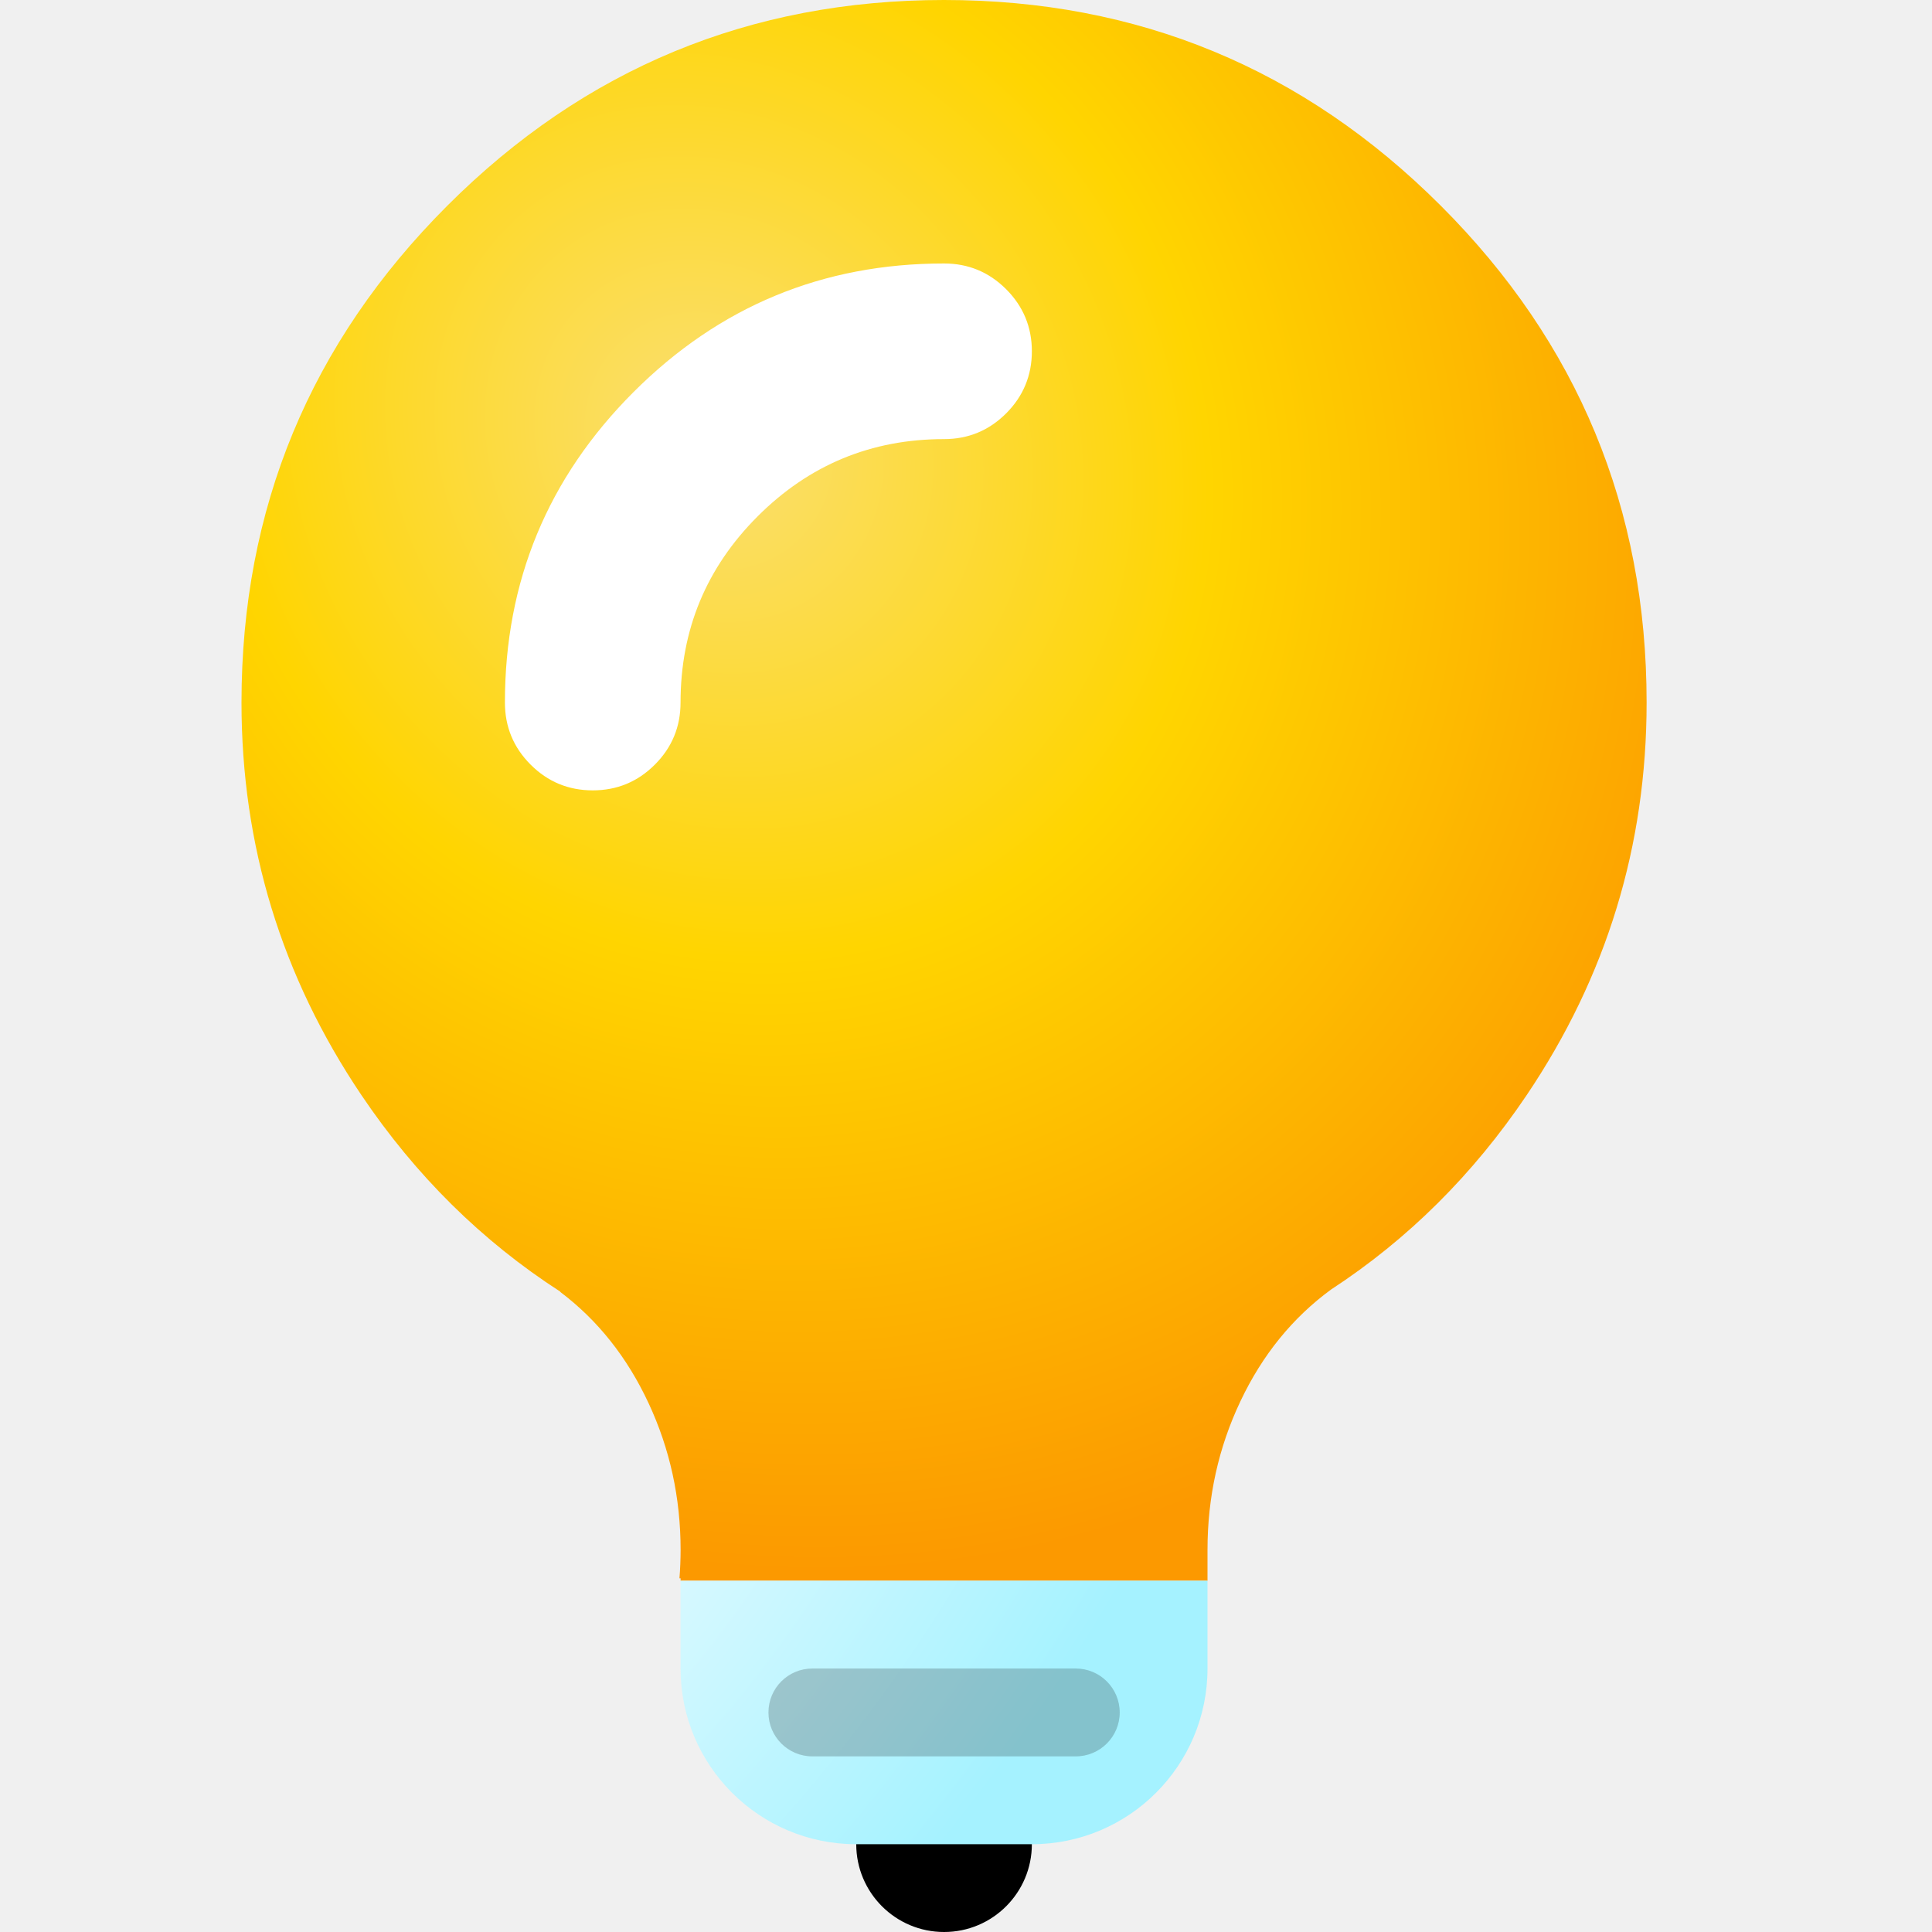
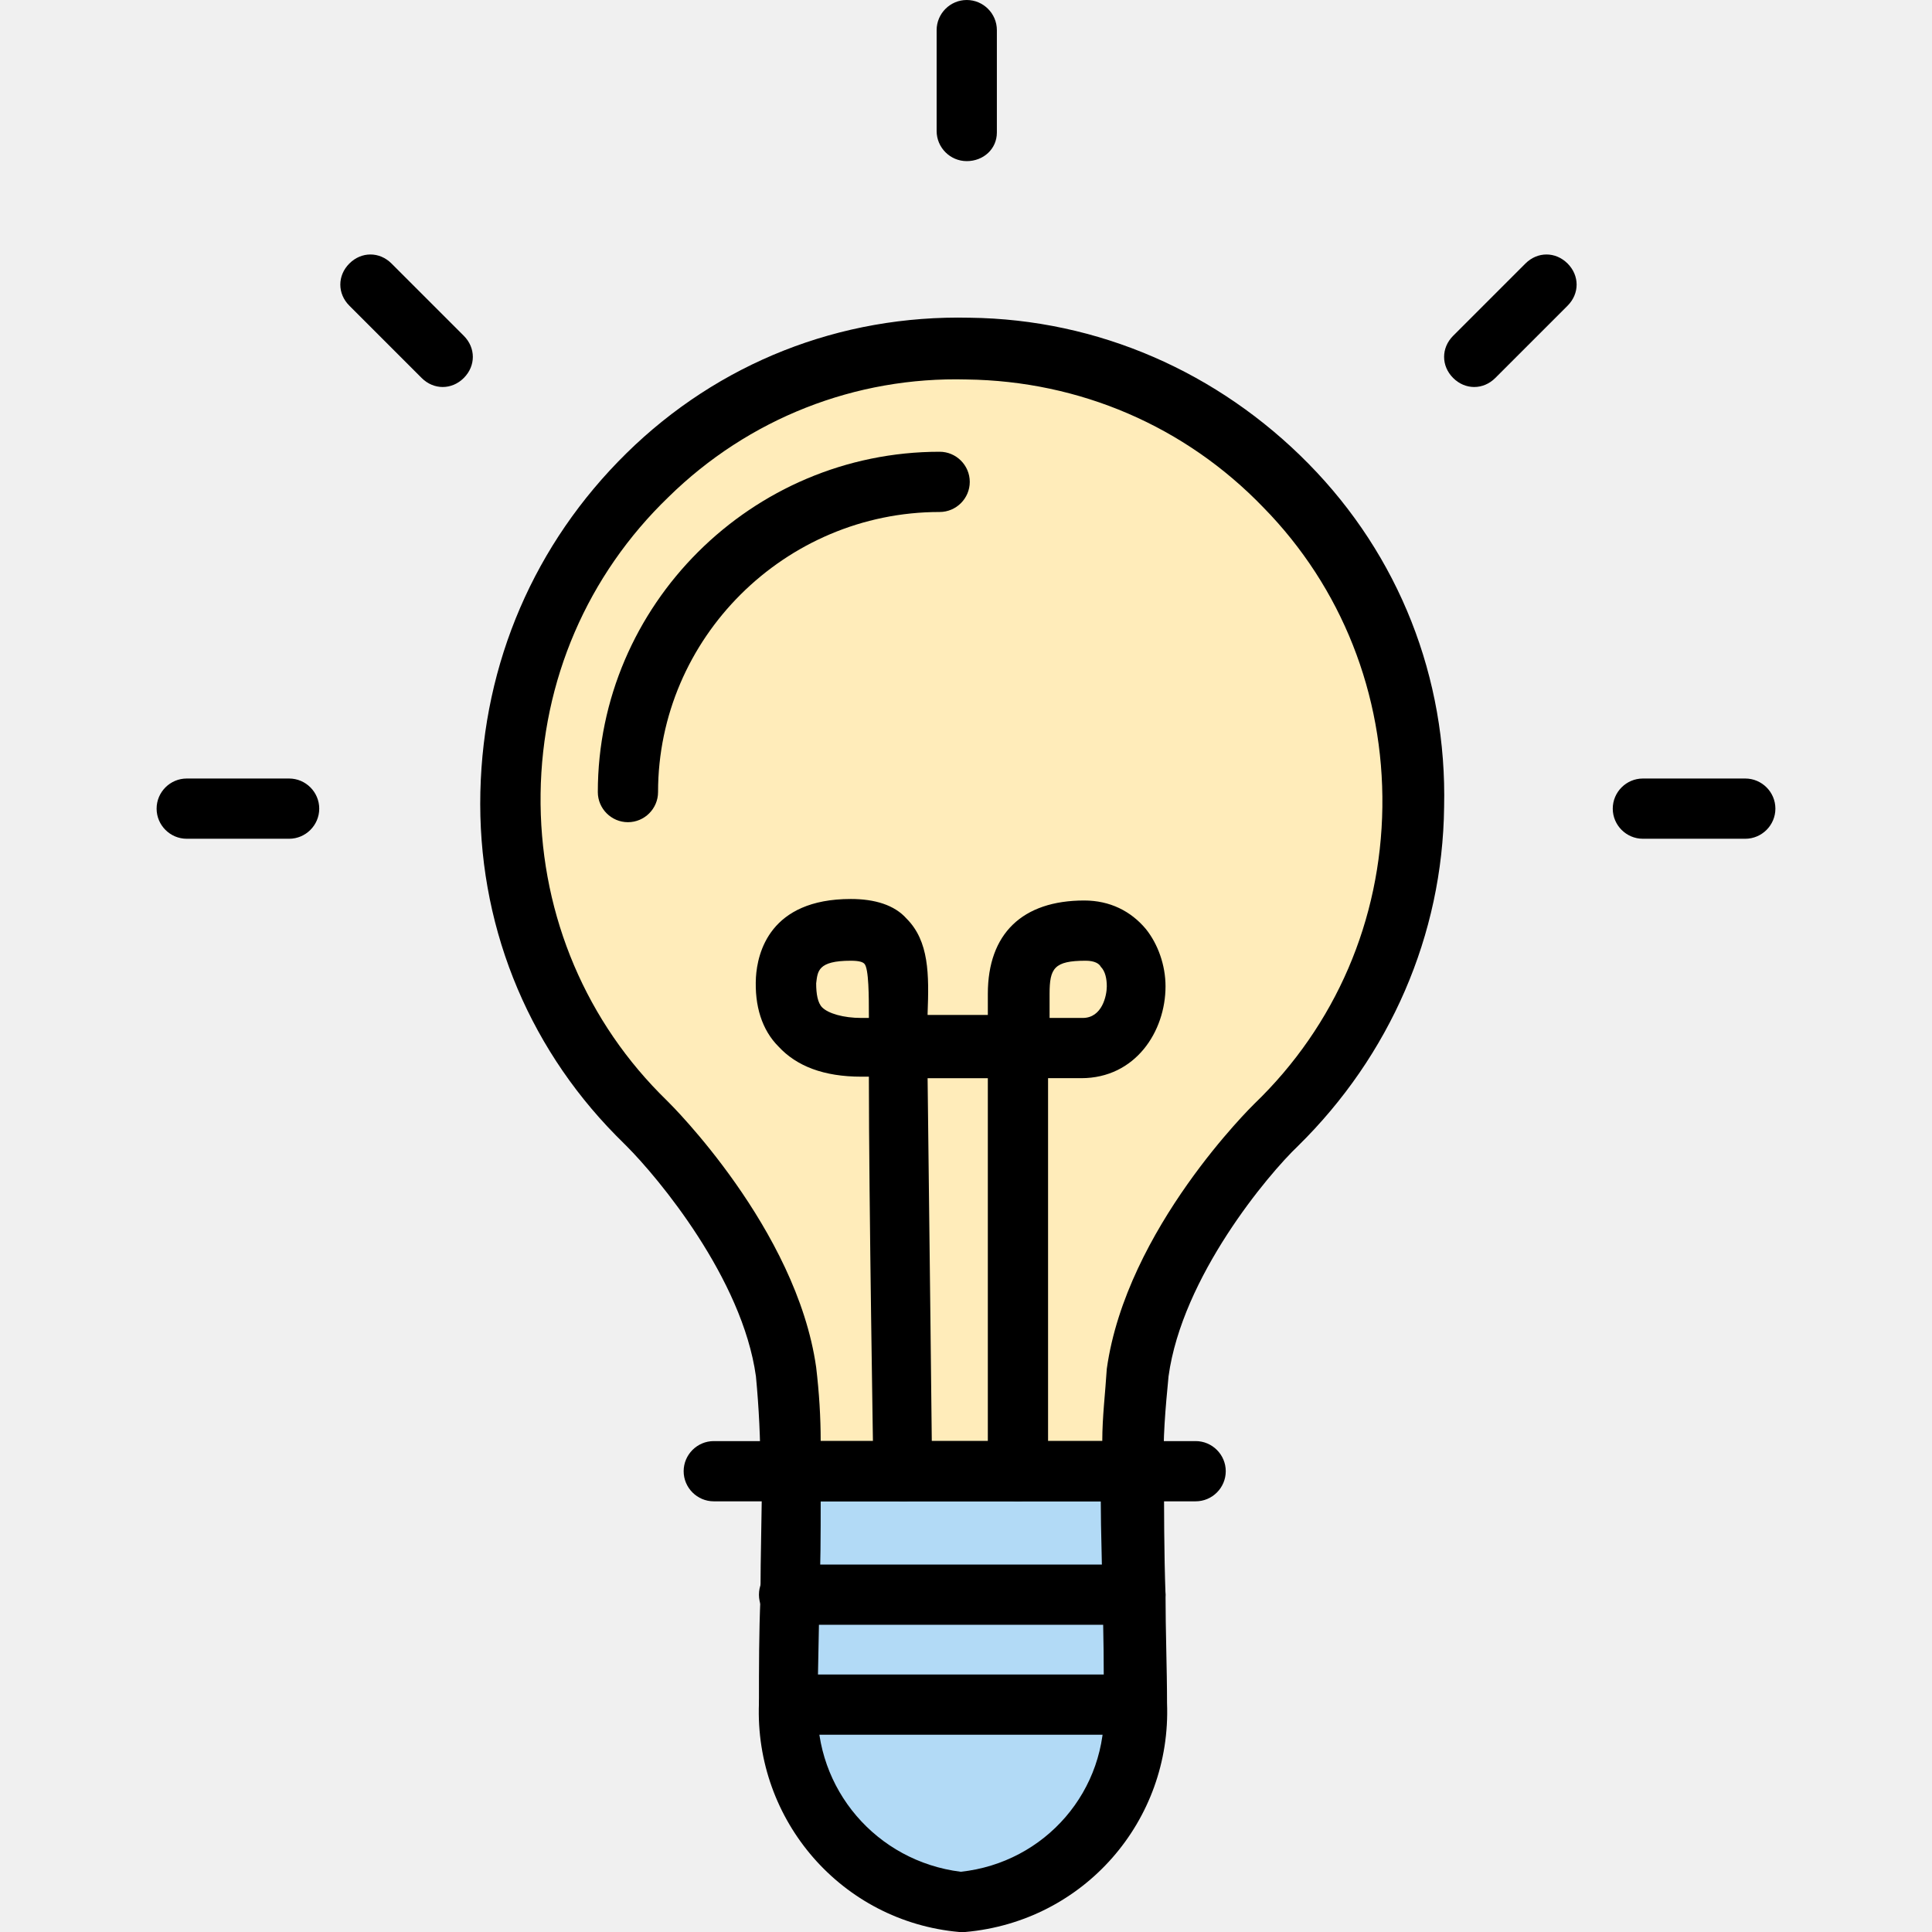
- <svg xmlns="http://www.w3.org/2000/svg" width="800px" height="800px" viewBox="-4 0 32 32" fill="none">
-   <path d="M13.091 30.545C13.091 29.742 12.44 29.091 11.637 29.091C10.833 29.091 10.182 29.742 10.182 30.545C10.182 31.349 10.833 32 11.637 32C12.44 32 13.091 31.349 13.091 30.545Z" fill="#000000" />
-   <path fill-rule="evenodd" clip-rule="evenodd" d="M21.285 18.141C22.61 16.175 23.273 14.007 23.273 11.636C23.273 8.423 22.137 5.68 19.865 3.408C17.592 1.136 14.85 0 11.636 0C8.423 0 5.68 1.136 3.408 3.408C1.136 5.68 0 8.423 0 11.636C0 14.007 0.663 16.175 1.988 18.141C2.885 19.472 3.982 20.556 5.279 21.393V21.398C5.901 21.867 6.388 22.481 6.742 23.24C7.096 23.998 7.273 24.809 7.273 25.673C7.273 25.751 7.271 25.829 7.268 25.908C7.265 25.986 7.26 26.064 7.254 26.142H7.273V26.182H16V25.673C16 24.796 16.182 23.975 16.546 23.208C16.909 22.441 17.41 21.825 18.046 21.359C19.32 20.527 20.4 19.454 21.285 18.141Z" fill="url(#paint0_radial_103_1531)" />
-   <path d="M7.272 27.636C7.272 29.243 8.575 30.546 10.182 30.546H13.091C14.697 30.546 16 29.243 16 27.636V26.182H7.272V27.636Z" fill="url(#paint1_radial_103_1531)" />
-   <path d="M13.818 27.636H9.455C9.053 27.636 8.728 27.962 8.728 28.364C8.728 28.765 9.053 29.091 9.455 29.091H13.818C14.22 29.091 14.546 28.765 14.546 28.364C14.546 27.962 14.22 27.636 13.818 27.636Z" fill="#000000" fill-opacity="0.2" />
-   <path fill-rule="evenodd" clip-rule="evenodd" d="M8.55 8.551C9.403 7.699 10.431 7.273 11.636 7.273C12.038 7.273 12.38 7.131 12.665 6.847C12.948 6.563 13.091 6.22 13.091 5.818C13.091 5.417 12.948 5.074 12.665 4.79C12.38 4.506 12.038 4.364 11.636 4.364C9.628 4.364 7.913 5.074 6.493 6.494C5.073 7.914 4.363 9.628 4.363 11.636C4.363 12.038 4.505 12.381 4.789 12.665C5.073 12.949 5.416 13.091 5.818 13.091C6.219 13.091 6.562 12.949 6.846 12.665C7.13 12.381 7.272 12.038 7.272 11.636C7.272 10.431 7.698 9.403 8.55 8.551Z" fill="white" />
-   <defs>
-     <radialGradient id="paint0_radial_103_1531" cx="0" cy="0" r="1" gradientUnits="userSpaceOnUse" gradientTransform="translate(7.74574 7.19893) rotate(56.4705) scale(19.63 17.4489)">
-       <stop stop-color="#FADF73" />
-       <stop offset="0.457" stop-color="#FFD500" />
-       <stop offset="1" stop-color="#FC9900" />
-     </radialGradient>
-     <radialGradient id="paint1_radial_103_1531" cx="0" cy="0" r="1" gradientUnits="userSpaceOnUse" gradientTransform="translate(4.42694 24.8264) rotate(38.4256) scale(9.20221 18.4044)">
-       <stop stop-color="#EFFCFF" />
-       <stop offset="1" stop-color="#A5F2FF" />
-     </radialGradient>
-   </defs>
+ <svg xmlns="http://www.w3.org/2000/svg" width="800px" height="800px" viewBox="0 0 1024 1024" class="icon" version="1.1">
+   <path d="M602.588 727.096c7.981-58.263 57.465-115.729 73.428-131.691 94.977-91.785 97.372-242.631 5.587-337.609s-243.429-97.372-338.407-5.587-97.372 243.429-5.587 338.407l5.587 5.587c15.963 15.164 65.447 72.63 73.428 131.691 1.596 17.559 3.193 35.118 2.394 51.878h180.377c0.798-17.559 1.596-35.118 3.193-52.677z" fill="#FFECBA" />
+   <path d="M600.193 795.735H419.018c-3.991 0-7.981-1.596-11.174-4.789-3.193-3.193-4.789-7.183-4.789-11.174 0-16.761-0.798-33.521-2.394-50.282-7.183-51.878-51.878-105.353-68.639-122.114l-5.587-5.587c-47.888-48.686-73.428-113.334-71.832-181.974s28.733-131.691 77.419-179.579 113.334-73.428 181.973-71.832c67.841 0.798 131.691 28.733 179.579 77.419s73.428 113.334 71.832 181.974c-0.798 67.841-28.733 131.691-77.419 179.579-15.963 15.164-61.456 69.437-68.639 122.114-1.596 16.761-3.193 33.521-2.394 50.282 0 3.991-1.596 7.981-4.789 11.174-3.991 3.193-7.981 4.789-11.972 4.789z m-165.213-31.925h149.25c0-12.77 1.596-25.54 2.394-38.31 10.376-74.226 77.419-139.673 78.217-140.471 43.099-41.503 67.043-97.372 67.841-157.231 0.798-59.86-21.549-116.527-63.052-158.828-41.503-43.099-97.372-67.043-157.231-67.841C453.337 199.532 396.67 221.88 354.369 263.383c-43.099 41.503-67.043 97.372-67.841 157.231-0.798 59.86 21.549 116.527 63.052 158.828l4.789 4.789c0.798 0.798 67.841 67.043 78.217 140.471 1.596 13.568 2.394 26.338 2.394 39.108z" fill="" />
+   <path d="M418.22 902.684c-2.394 53.475 37.512 99.766 91.785 105.353 53.475-4.789 94.179-51.08 91.785-105.353 0-39.906-1.596-85.4-1.596-123.71H419.018c0.798 38.31-0.798 83.804-0.798 123.71z" fill="#B2DAF6" />
+   <path d="M510.005 1024h-1.596c-62.254-5.587-108.546-59.062-106.151-121.316 0-18.357 0-37.512 0.798-55.869 0-22.348 0.798-46.292 0.798-67.043 0-3.991 1.596-7.981 4.789-11.174 3.193-3.193 7.183-4.789 11.174-4.789h181.175c3.991 0 7.981 1.596 11.174 4.789 3.193 3.193 4.789 7.183 4.789 11.174 0 19.953 0 43.099 0.798 65.447 0 19.155 0.798 39.108 0.798 57.465 2.394 62.254-43.897 115.729-106.949 121.316h-1.596z m-75.024-228.265c0 16.761 0 34.32-0.798 51.08 0 19.155-0.798 38.31-0.798 55.869v0.798c-1.596 44.695 31.127 83.005 75.822 88.592 44.695-4.789 78.217-43.099 75.822-88.592 0-19.155 0-38.31-0.798-57.465 0-16.761-0.798-34.32-0.798-50.282H434.981zM418.22 902.684z" fill="" />
+   <path d="M633.715 795.735H378.313c-8.779 0-15.963-7.183-15.963-15.963s7.183-15.963 15.963-15.963h255.401c8.779 0 15.963 7.183 15.963 15.963s-7.183 15.963-15.963 15.963zM601.79 861.182H418.22c-8.779 0-15.963-7.183-15.963-15.963s7.183-15.963 15.963-15.963h183.57c8.779 0 15.963 7.183 15.963 15.963s-7.183 15.963-15.963 15.963zM601.79 919.445H418.22c-8.779 0-15.963-7.183-15.963-15.963s7.183-15.963 15.963-15.963h183.57c8.779 0 15.963 7.183 15.963 15.963s-7.183 15.963-15.963 15.963z" fill="" />
+   <path d="M478.878 795.735c-8.779 0-15.963-7.183-15.963-15.963 0-1.596-2.394-144.461-2.394-209.11h-3.991c-19.953 0-34.32-5.587-43.897-15.963-8.779-8.779-12.77-21.549-11.972-36.714 0.798-12.77 7.183-41.503 50.282-41.503 12.77 0 23.146 3.193 29.531 10.376 11.972 11.972 11.972 29.531 11.174 50.282v0.798h31.925V526.765c0-31.925 18.357-49.484 51.08-49.484 13.568 0 24.742 5.587 32.723 15.164 6.385 7.981 10.376 19.155 10.376 30.329 0 23.944-15.963 48.686-44.695 48.686h-17.559v208.312c0 8.779-7.183 15.963-15.963 15.963s-15.963-7.183-15.963-15.963V571.461h-31.925c0.798 63.85 2.394 206.716 2.394 208.312 0.798 8.779-5.587 15.963-15.164 15.963z m77.419-256.2h17.559c10.376 0 12.77-11.972 12.77-16.761 0-3.991-0.798-7.981-3.193-10.376-0.798-1.596-3.193-3.193-7.981-3.193-16.761 0-19.155 3.991-19.155 17.559v12.77z m-105.353-30.329c-17.559 0-17.559 5.587-18.357 11.972 0 5.587 0.798 10.376 3.193 12.77 3.193 3.193 11.174 5.587 20.751 5.587h3.991v-0.798c0-10.376 0-25.54-2.394-27.935-0.798-0.798-2.394-1.596-7.183-1.596zM332.82 435.779c-8.779 0-15.963-7.183-15.963-15.963C316.857 320.848 398.267 239.439 498.033 239.439c8.779 0 15.963 7.183 15.963 15.963s-7.183 15.963-15.963 15.963c-82.207 0-149.25 67.043-149.25 148.452 0 8.779-7.183 15.963-15.963 15.963zM153.241 444.558H98.968c-8.779 0-15.963-7.183-15.963-15.963s7.183-15.963 15.963-15.963h54.273c8.779 0 15.963 7.183 15.963 15.963s-7.183 15.963-15.963 15.963zM925.032 444.558h-54.273c-8.779 0-15.963-7.183-15.963-15.963s7.183-15.963 15.963-15.963h54.273c8.779 0 15.963 7.183 15.963 15.963s-7.183 15.963-15.963 15.963zM512.399 85.4c-8.779 0-15.963-7.183-15.963-15.963V15.963c0-8.779 7.183-15.963 15.963-15.963s15.963 7.183 15.963 15.963v54.273c0 8.779-7.183 15.164-15.963 15.164z" fill="" />
+   <path d="M234.65 205.119c-3.991 0-7.981-1.596-11.174-4.789l-38.31-38.31c-6.385-6.385-6.385-15.963 0-22.348 6.385-6.385 15.963-6.385 22.348 0l38.31 38.31c6.385 6.385 6.385 15.963 0 22.348-3.193 3.193-7.183 4.789-11.174 4.789z" fill="" />
+   <path d="M781.369 205.119c-3.991 0-7.981-1.596-11.174-4.789-6.385-6.385-6.385-15.963 0-22.348l38.31-38.31c6.385-6.385 15.963-6.385 22.348 0s6.385 15.963 0 22.348l-38.31 38.31c-3.193 3.193-7.183 4.789-11.174 4.789z" fill="" />
</svg>
